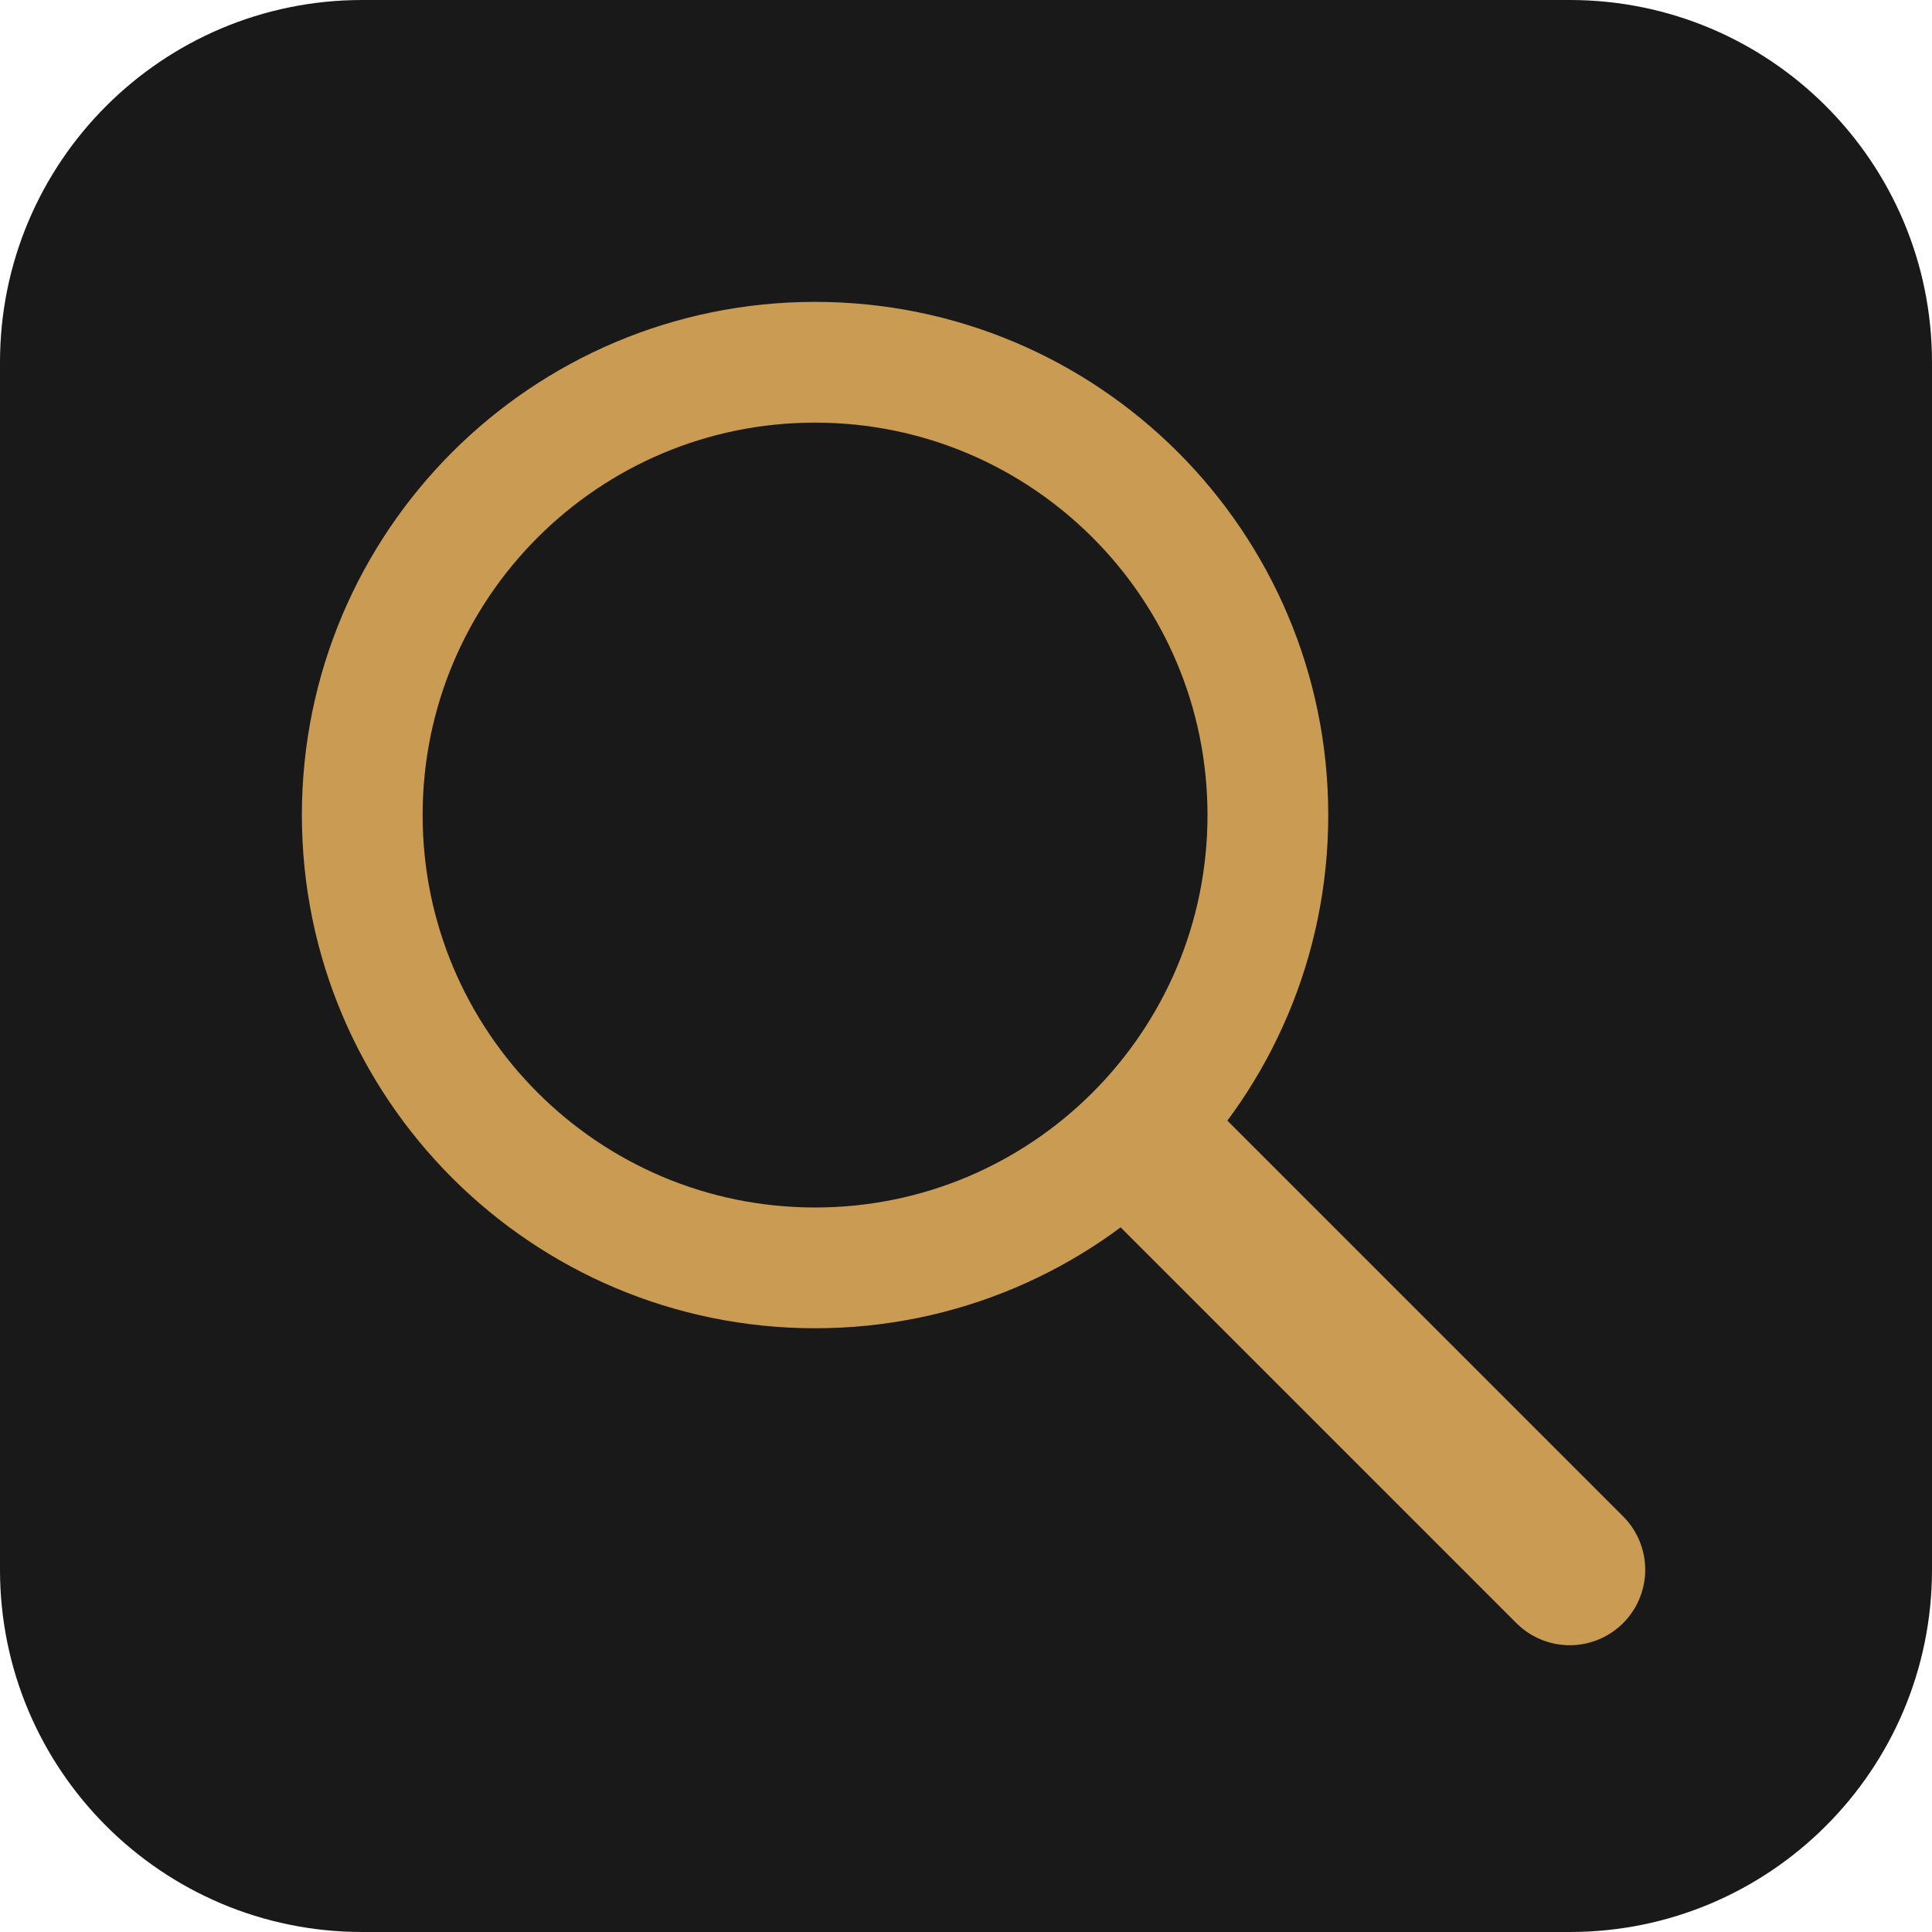
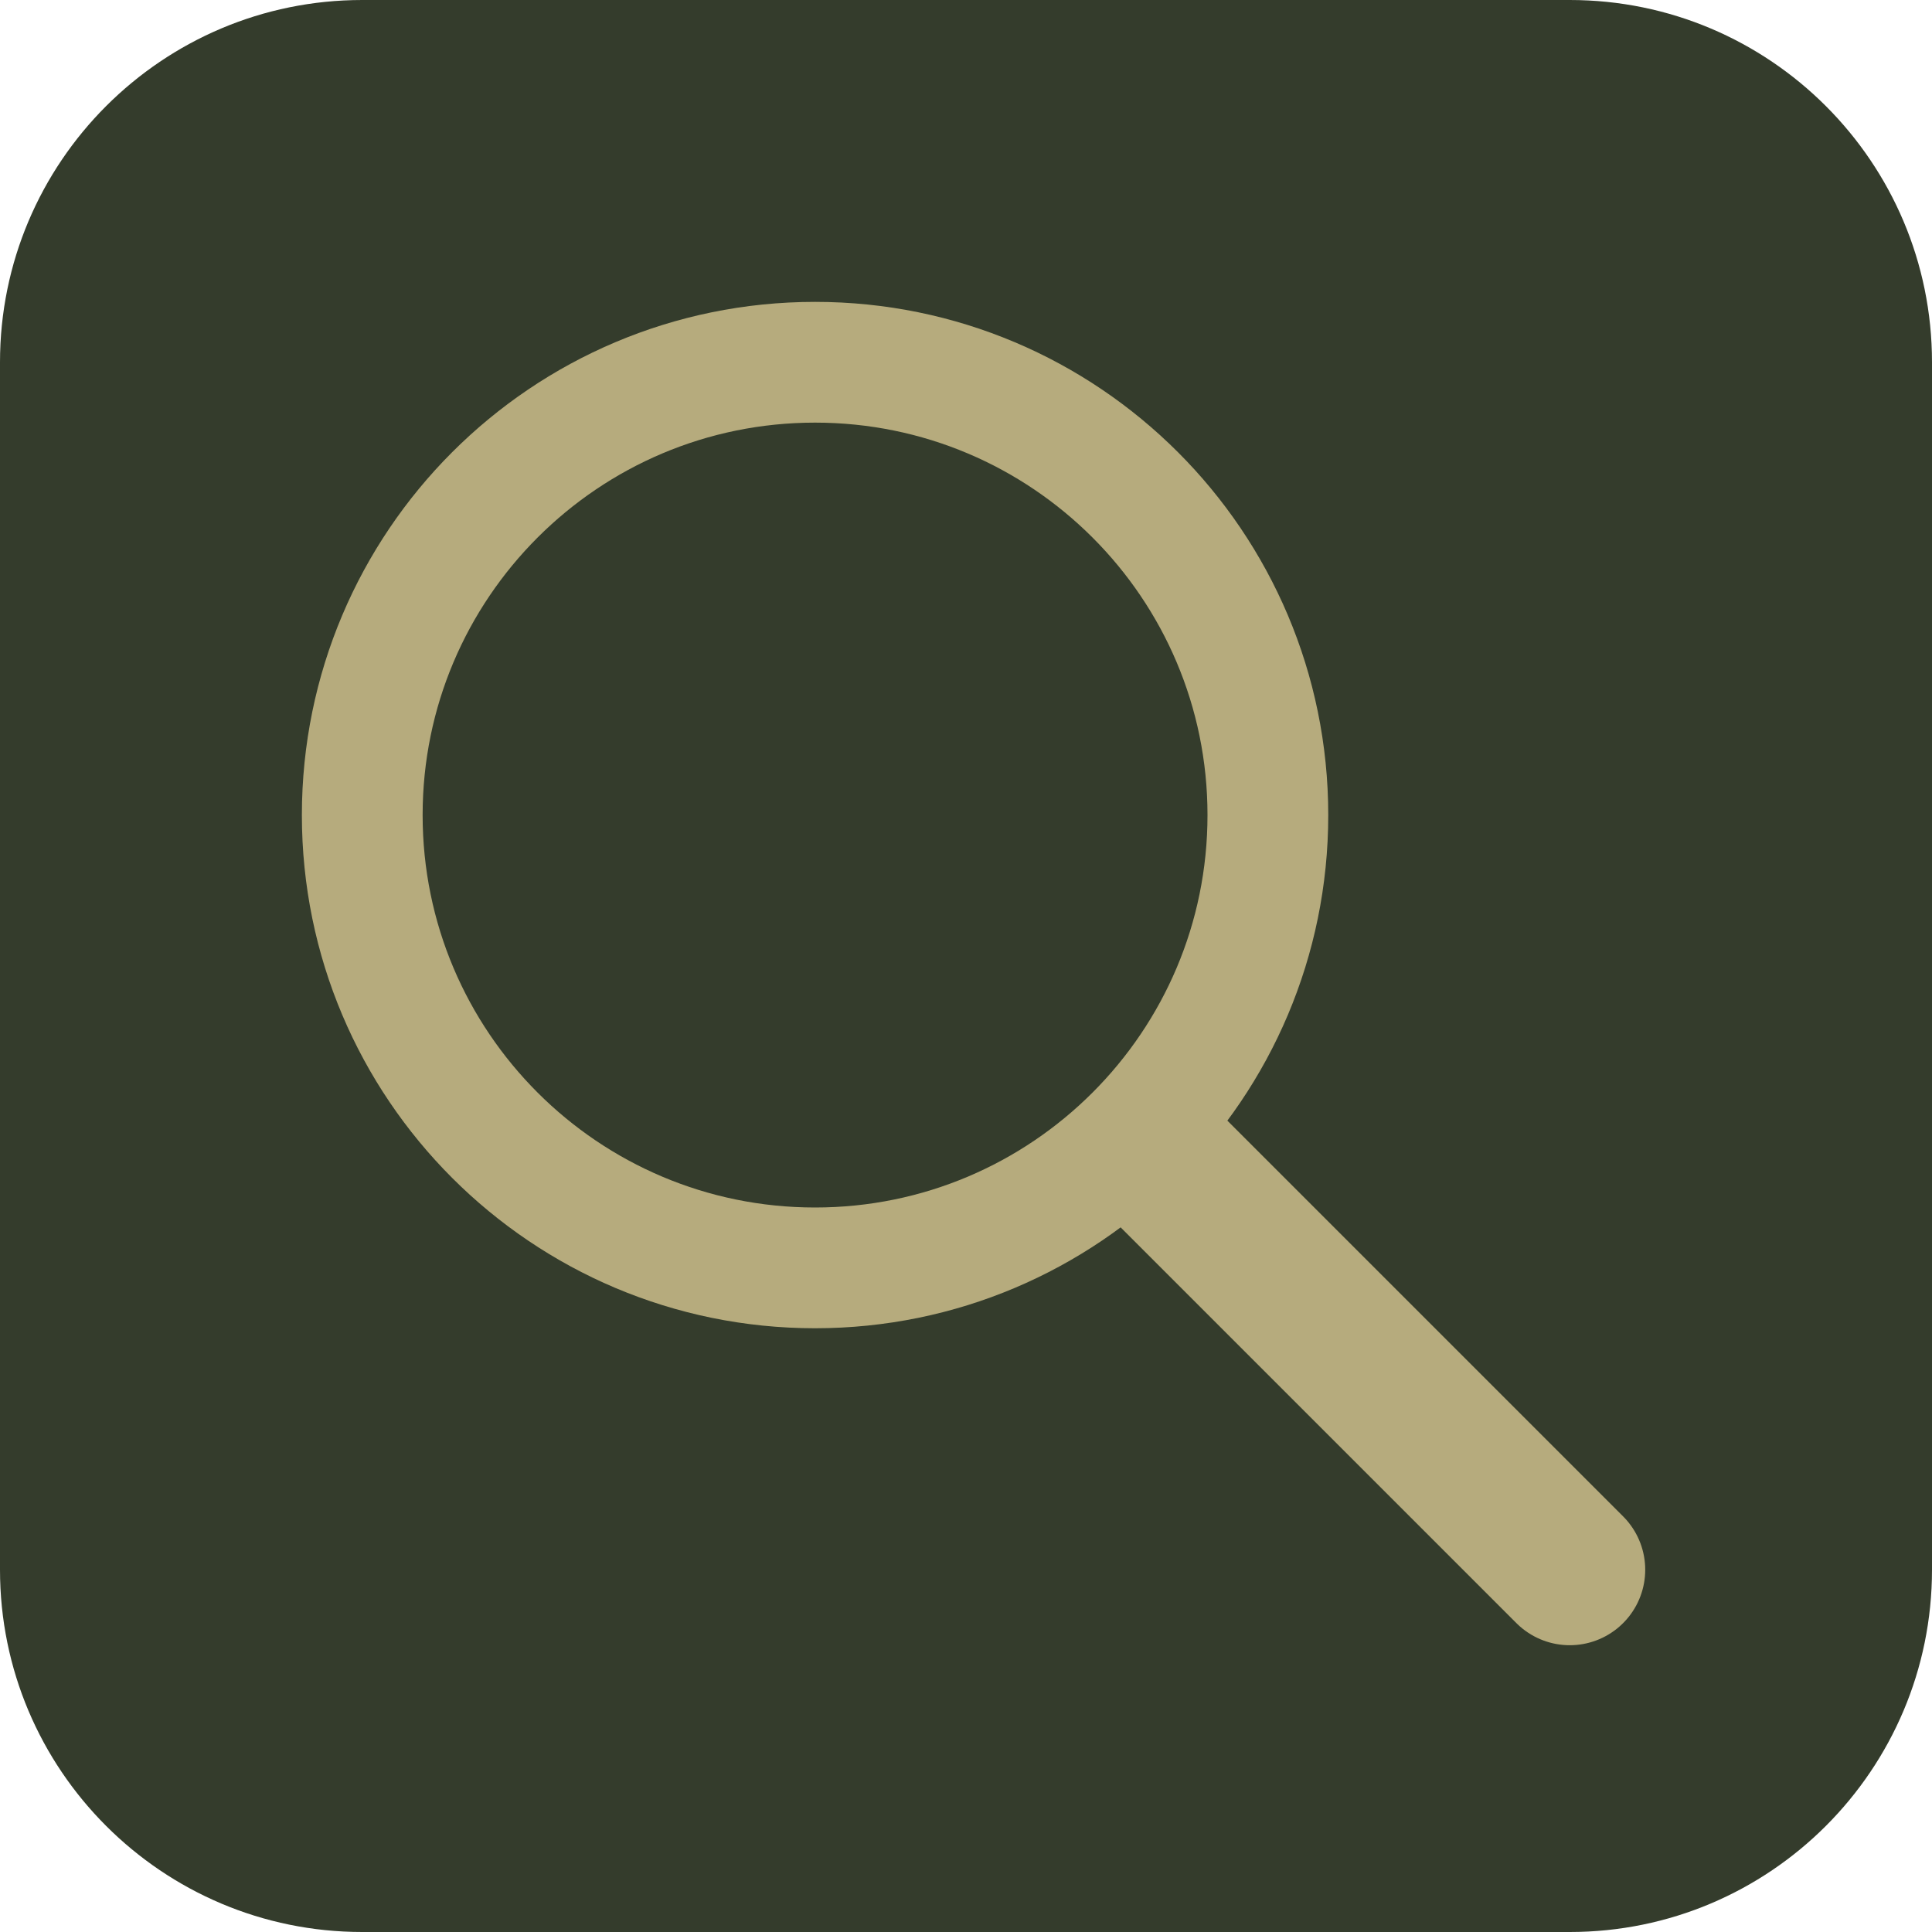
<svg xmlns="http://www.w3.org/2000/svg" viewBox="0 0 64 64">
-   <rect width="64" height="64" rx="12" fill="#191919" />
-   <circle cx="27" cy="27" r="15" fill="none" stroke="#CA9B52" stroke-width="4" />
-   <path d="M38 38l14 14" stroke="#CA9B52" stroke-width="5" stroke-linecap="round" />
+   <rect width="64" height="64" rx="12" fill="#343c2c" />
+   <circle cx="27" cy="27" r="15" fill="none" stroke="#B6AB7D" stroke-width="4" />
+   <path d="M38 38l14 14" stroke="#B6AB7D" stroke-width="5" stroke-linecap="round" />
</svg>
